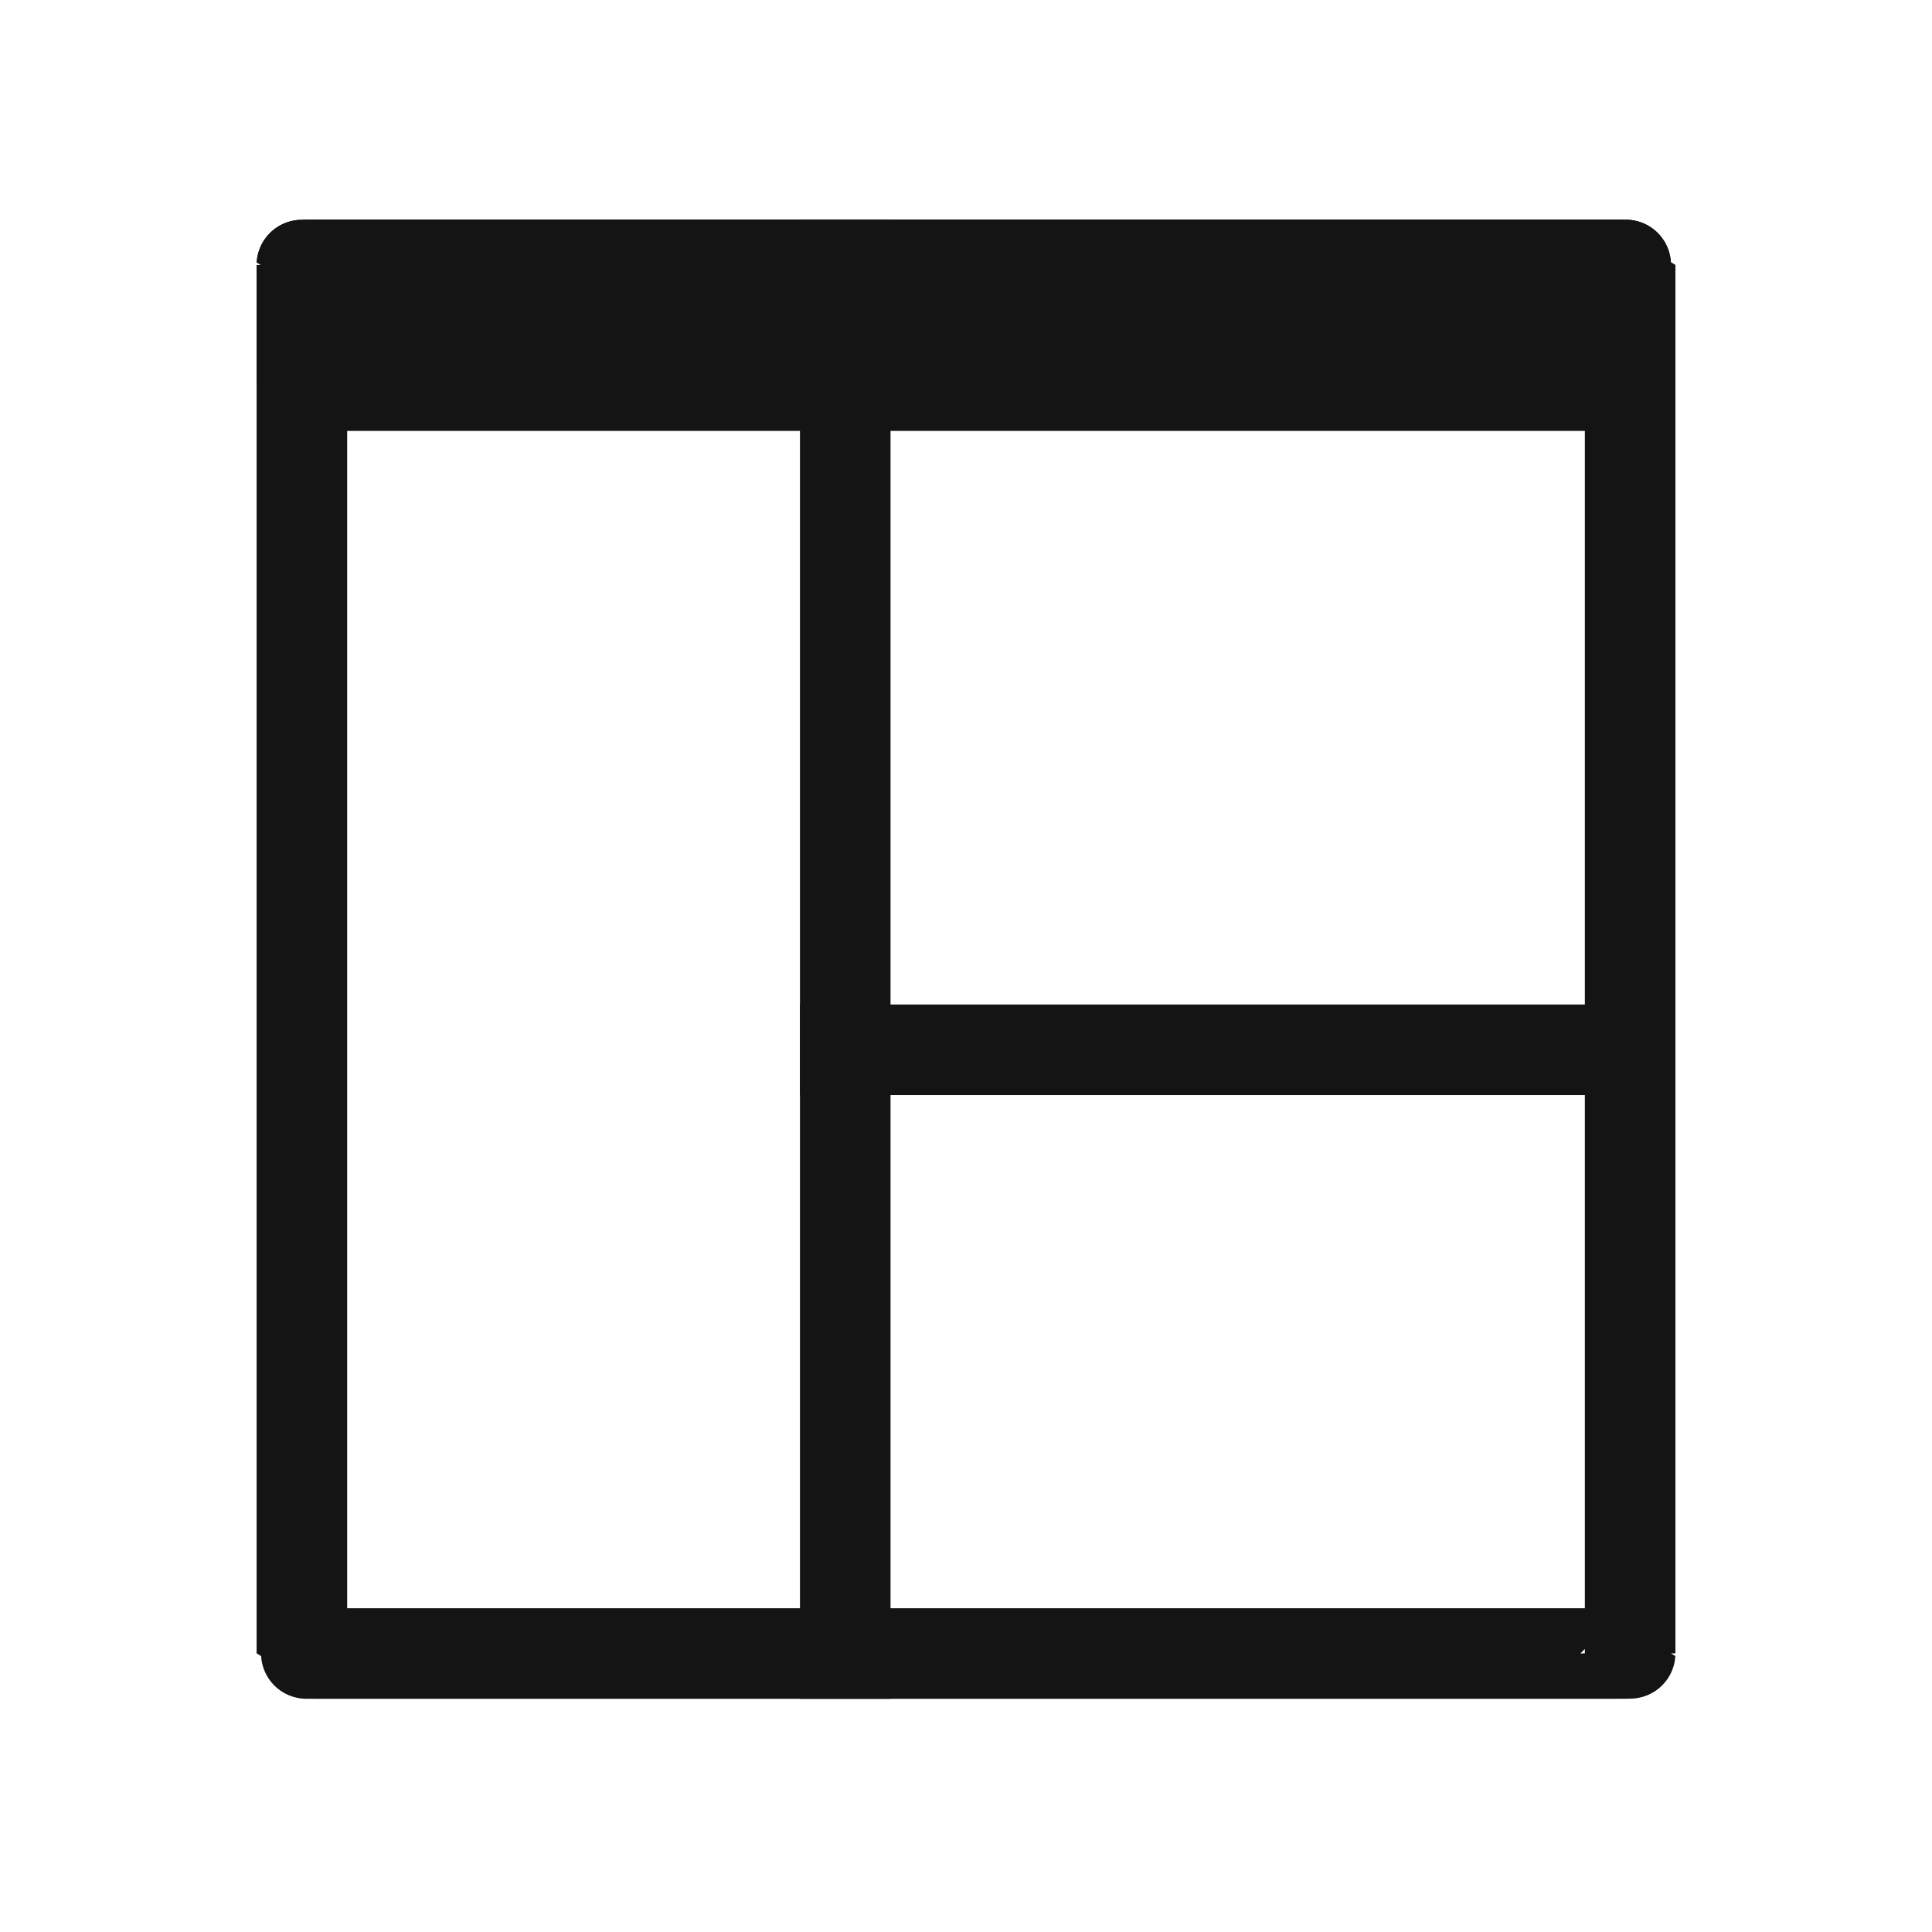
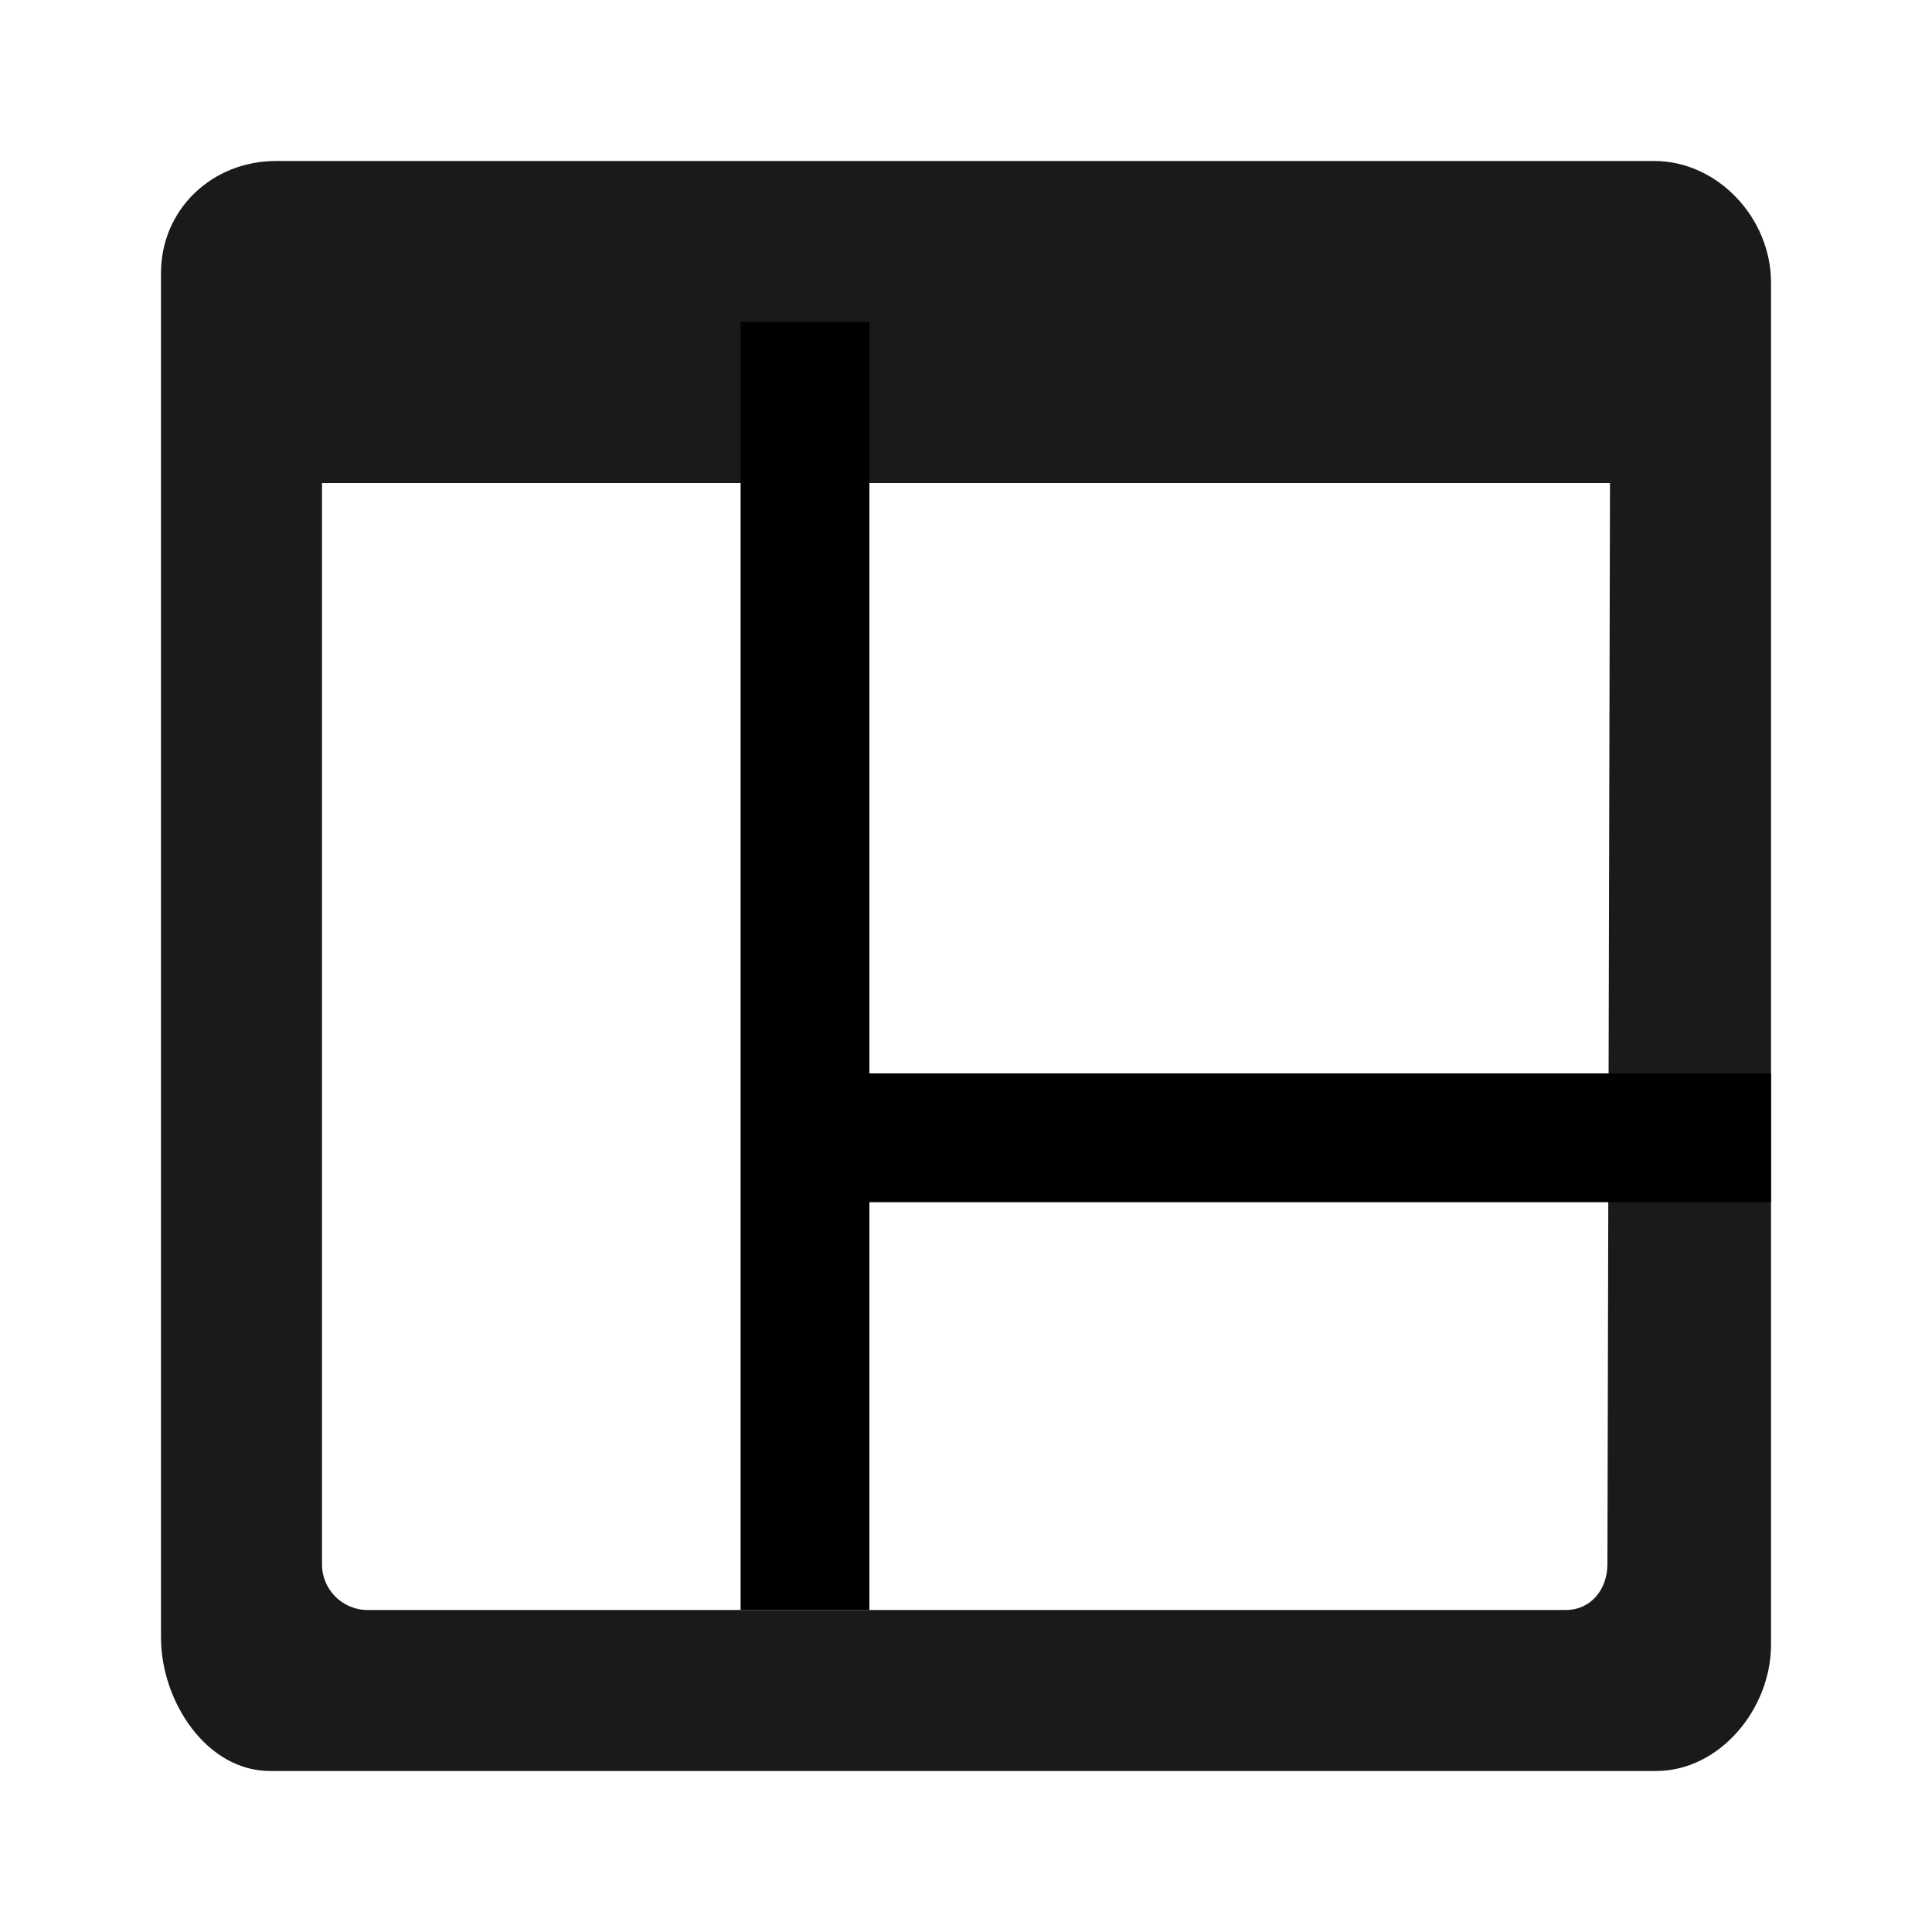
- <svg xmlns="http://www.w3.org/2000/svg" version="1.1" width="32" height="32" id="svg2">
-   <defs id="defs6" />
-   <g transform="translate(-7.700762,-11.34843)" id="g3792" style="stroke-linecap:square;stroke-width:1;stroke-miterlimit:4;stroke-dasharray:none;stroke:#141414;stroke-opacity:1">
-     <rect width="22" height="23" rx="0.251" ry="0.003" x="12.701" y="15.736" id="rect3794" style="color:#000000;fill:none;stroke:#141414;stroke-width:1.5;stroke-linecap:square;stroke-linejoin:miter;stroke-miterlimit:4;stroke-opacity:1;stroke-dasharray:none;stroke-dashoffset:0;marker:none;visibility:visible;display:inline;overflow:visible;enable-background:accumulate" />
-     <rect width="22" height="2" rx="0.251" ry="0.003" x="12.701" y="15.736" id="rect3796" style="color:#000000;fill:#141414;fill-opacity:1;stroke:#141414;stroke-width:1.5;stroke-linecap:square;stroke-linejoin:miter;stroke-miterlimit:4;stroke-opacity:1;stroke-dasharray:none;stroke-dashoffset:0;marker:none;visibility:visible;display:inline;overflow:visible;enable-background:accumulate" />
-   </g>
-   <path d="M 14,4.388 14,27.388" id="path3800" style="fill:none;stroke:#141414;stroke-width:1.5;stroke-linecap:square;stroke-linejoin:miter;stroke-miterlimit:4;stroke-opacity:1;stroke-dasharray:none" />
-   <path d="m 14,17.388 13,0" id="path3804" style="fill:none;stroke:#141414;stroke-width:1.5;stroke-linecap:square;stroke-linejoin:miter;stroke-miterlimit:4;stroke-opacity:1;stroke-dasharray:none" />
+ <svg xmlns="http://www.w3.org/2000/svg" height="12px" width="12px" id="Camada_2" data-name="Camada 2" viewBox="0 0 12 12" version="1.1">
+   <defs id="defs7">
+     <style id="style2">.cls-1{fill:none;}.cls-2{fill:#1a1a1a;}.cls-3{clip-path:url(#clip-path);}</style>
+     <clipPath id="clip-path">
+       <polygon class="cls-1" points="8 1 4 1 4 4 8 4 8 8 11 8 11 4 11 1 8 1" id="polygon4" />
+     </clipPath>
+   </defs>
+   <path class="cls-2" d="M 9.725,10 H 2.283 C 2.127,10 2,9.873 2,9.717 V 3 h 8 L 9.984,9.717 C 9.983,9.873 9.881,10 9.725,10 Z M 11,10.217 V 1.753 C 11,1.357 10.671,1 10.275,1 H 1.714 C 1.318,1 1,1.3 1,1.696 v 8.475 C 1,10.567 1.282,11 1.678,11 H 10.286 C 10.682,11 11,10.613 11,10.217 Z" id="path9" />
+   <path style="fill:none;stroke:#000000;stroke-width:0.8;stroke-linecap:butt;stroke-linejoin:miter;stroke-opacity:1;stroke-miterlimit:4;stroke-dasharray:none" d="m 5,2 v 8" id="path856" />
+   <path style="fill:none;stroke:#000000;stroke-width:0.8;stroke-linecap:butt;stroke-linejoin:miter;stroke-miterlimit:4;stroke-dasharray:none;stroke-opacity:1" d="M 11,7.067 H 4.814" id="path858" />
</svg>
